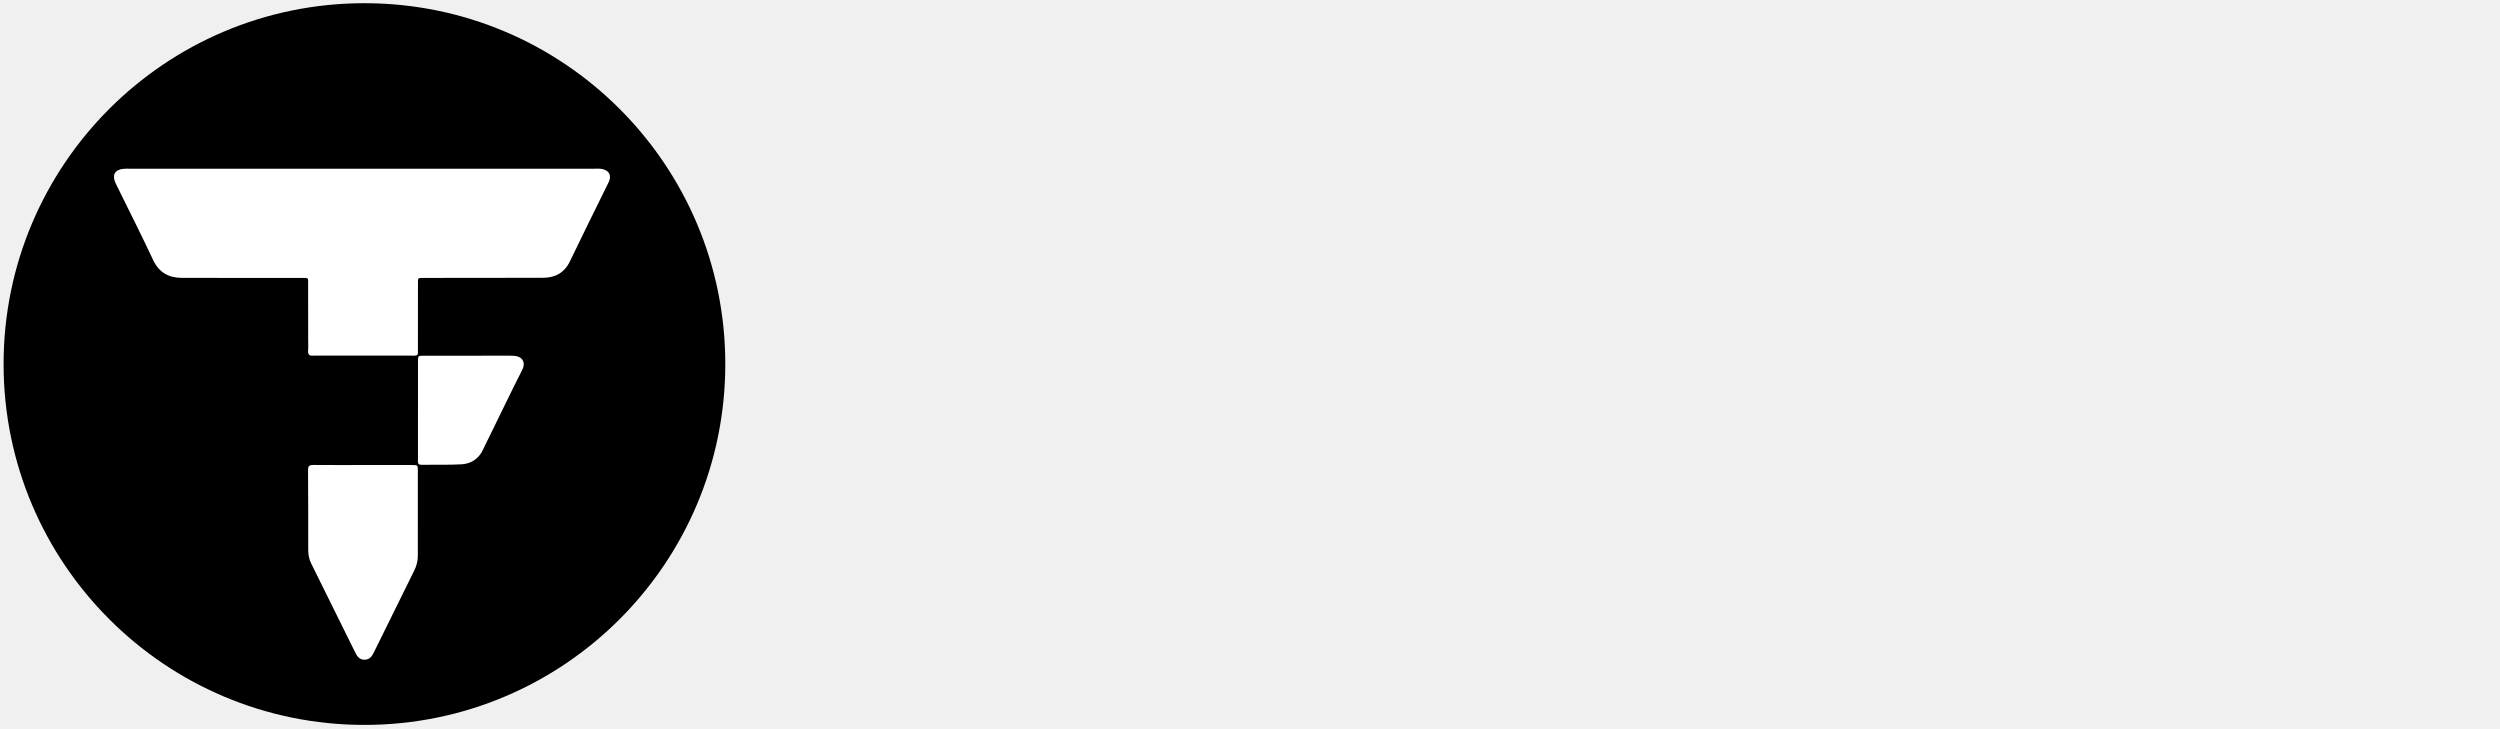
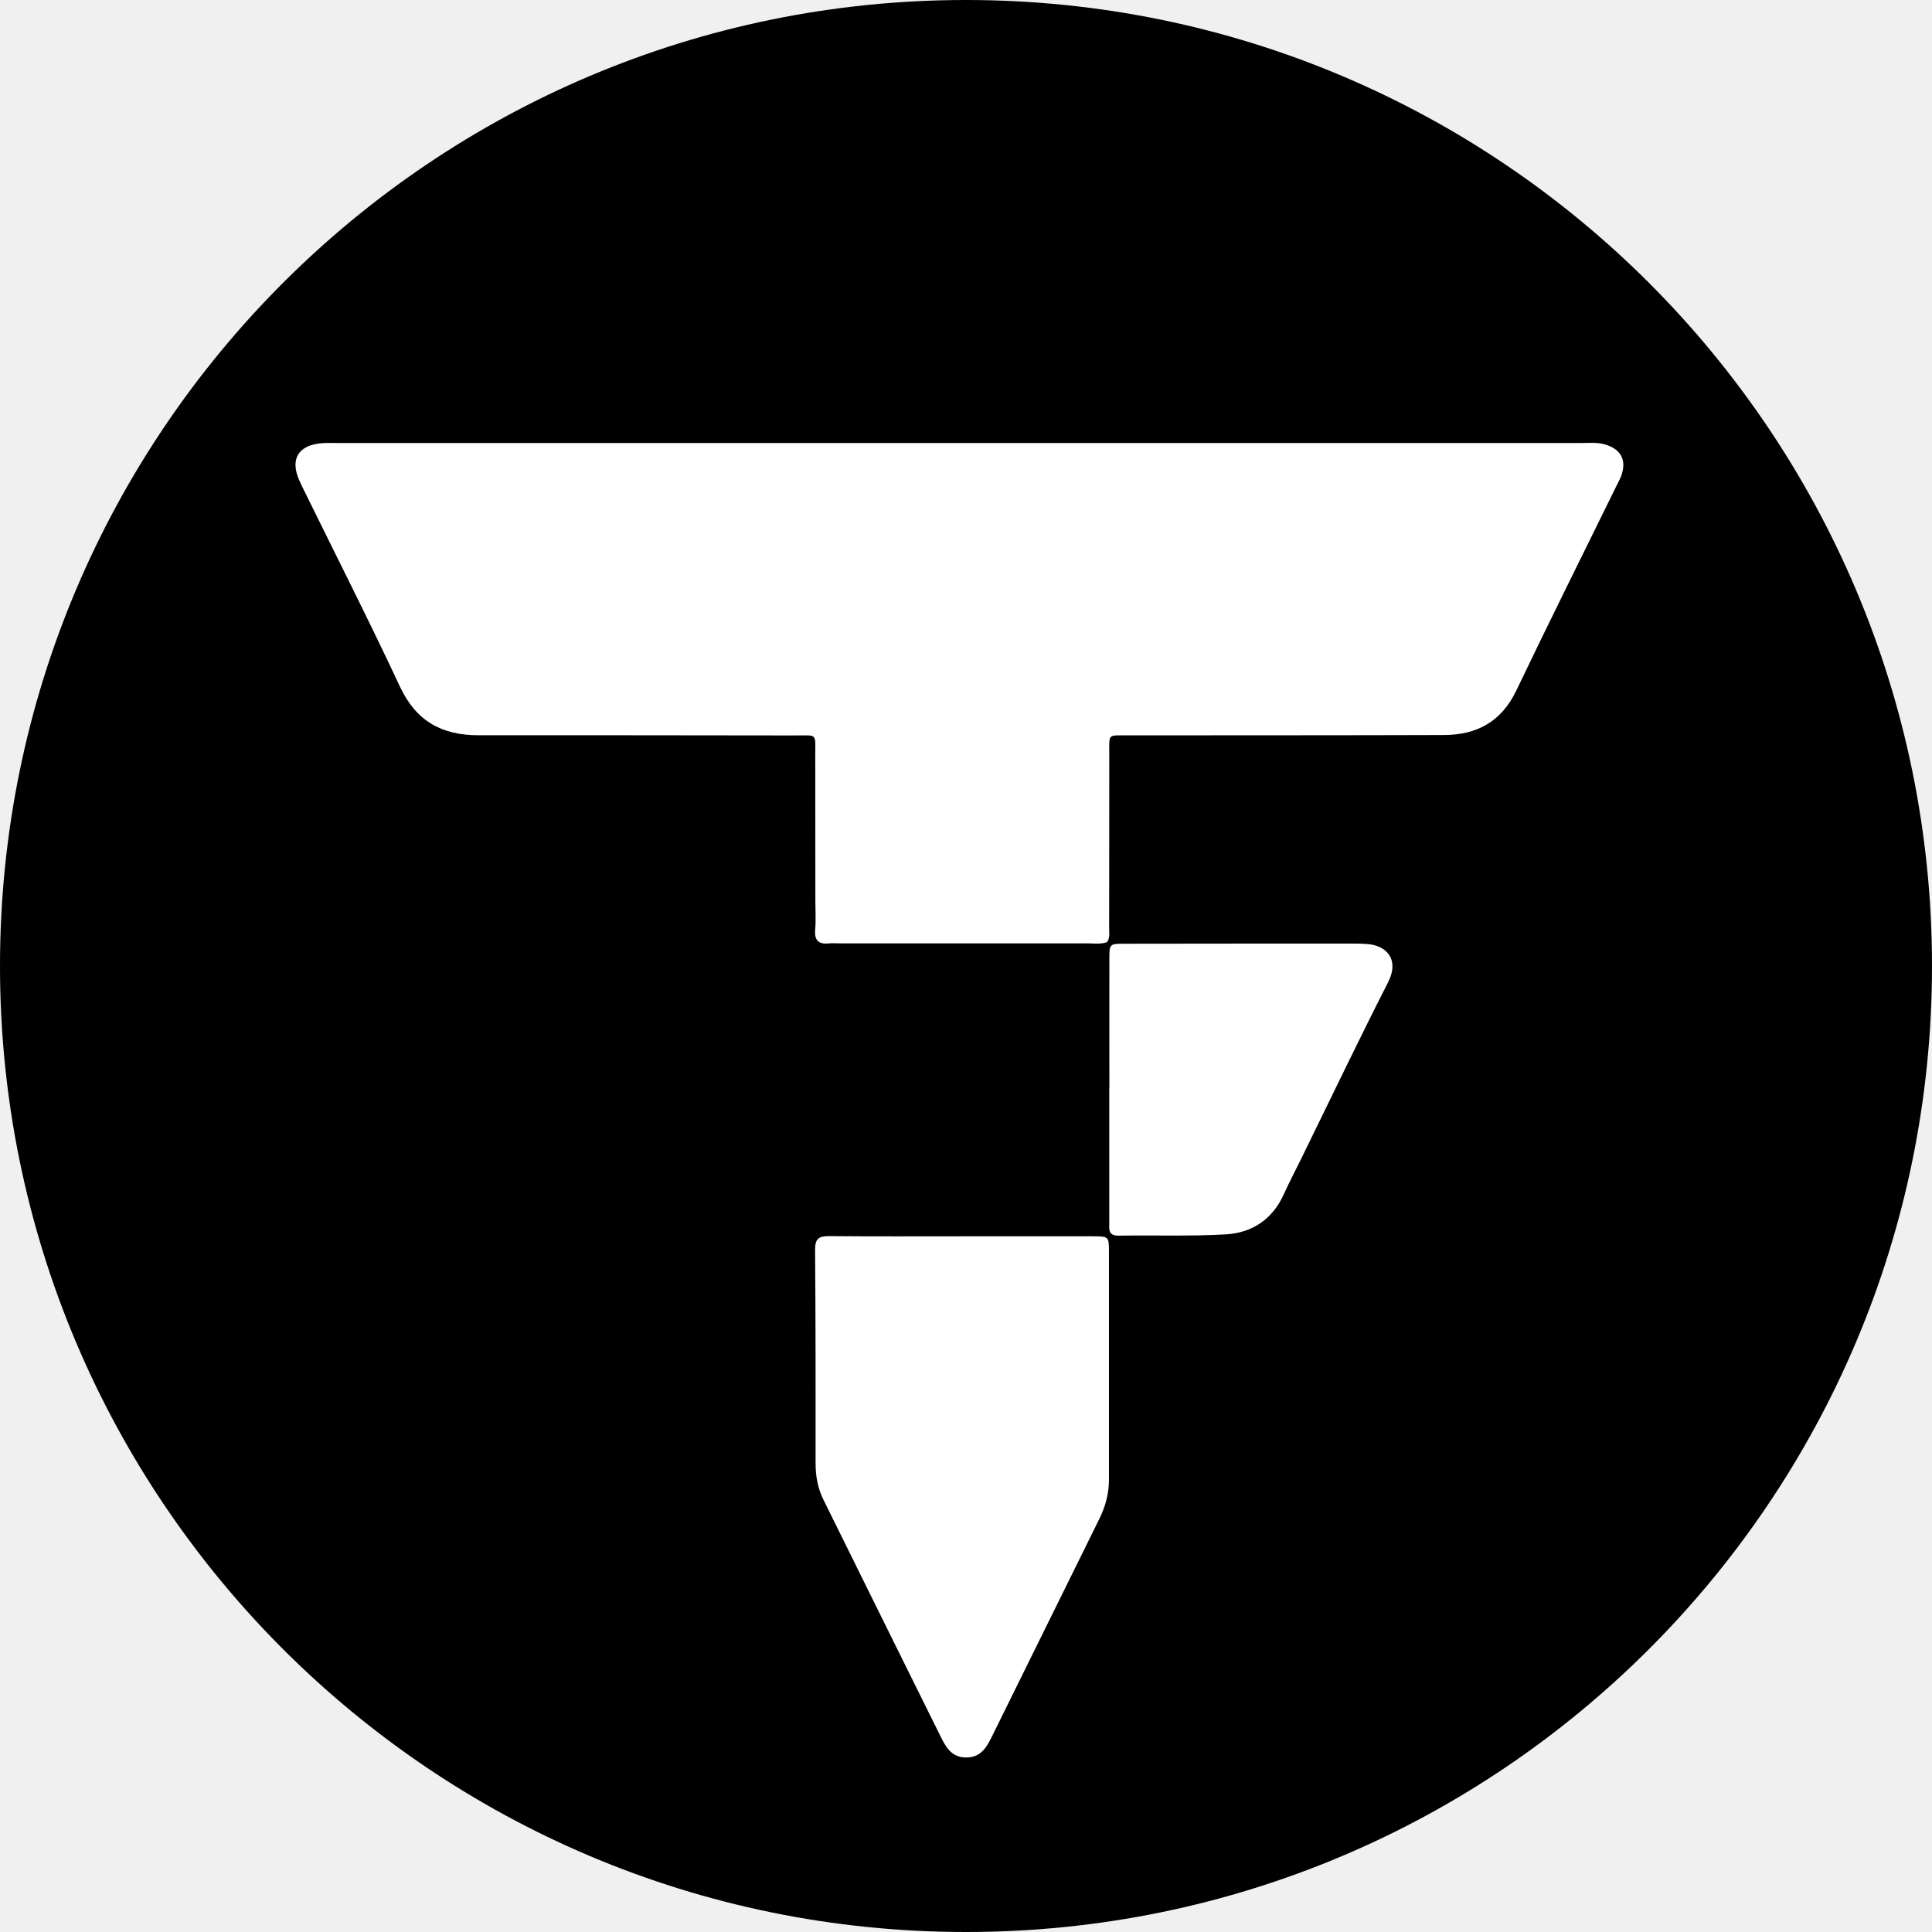
- <svg xmlns="http://www.w3.org/2000/svg" viewBox="0 0 1436.32 418.36">
+ <svg xmlns="http://www.w3.org/2000/svg" id="Layer_1" data-name="Layer 1" viewBox="0 0 414.64 414.64">
  <defs>
    <style>
      .cls-1, .cls-2 {
        stroke-width: 0px;
      }

      .cls-2 {
        fill: #fff;
      }
    </style>
  </defs>
  <g id="Layer_3" data-name="Layer 3">
-     <circle class="cls-1" cx="209.38" cy="209.16" r="207.32" />
+     <circle class="cls-1" cx="207.32" cy="207.32" r="207.32" />
  </g>
-   <g id="Layer_1" data-name="Layer 1">
+   <g id="Layer_1-2" data-name="Layer 1">
    <g>
-       <path class="cls-2" d="m239.68,204.03c-1.41.51-2.9.27-4.36.27-17.81.02-35.63.01-53.44.01-.59,0-1.18-.06-1.77,0-2.23.26-3.31-.49-3.1-2.94.18-2.04.04-4.12.04-6.18,0-10.45,0-20.9-.02-31.35-.01-4.74.47-4.14-4.31-4.15-22.67-.03-45.34-.06-68.01-.04-7.81,0-13.35-3.03-16.8-10.41-6.54-13.99-13.54-27.76-20.34-41.62-.45-.92-.93-1.84-1.33-2.79-1.87-4.34-.26-7.24,4.38-7.81,1.31-.16,2.65-.09,3.97-.09,88.92,0,177.83,0,266.75,0,1.76,0,3.55-.2,5.27.33,3.43,1.04,4.62,3.47,3.35,6.82-.26.68-.63,1.33-.95,1.99-7.19,14.66-14.49,29.26-21.53,43.99-3.19,6.68-8.48,9.52-15.53,9.54-21.64.07-43.28.05-64.92.07-.88,0-1.77,0-2.65,0-4.73.05-4.24-.57-4.25,4.21-.02,12.36-.01,24.72-.03,37.09,0,1.01.22,2.07-.41,3.02Z" />
-       <path class="cls-2" d="m208.74,267.17c9.27,0,18.54-.01,27.81,0,3.45,0,3.51.05,3.51,3.24.01,16.33,0,32.66-.01,48.98,0,2.99-.75,5.78-2.09,8.48-7.57,15.28-15.07,30.59-22.64,45.87-1.23,2.48-2.34,5.24-5.82,5.29-3.5.05-4.66-2.66-5.9-5.16-8.3-16.72-16.57-33.45-24.84-50.19-1.19-2.41-1.67-5-1.67-7.69-.01-15.3.02-30.6-.11-45.89-.02-2.44.81-2.99,3.06-2.97,9.56.09,19.13.04,28.69.04Z" />
-       <path class="cls-2" d="m240.15,235.38c0-9.27-.02-18.54,0-27.81,0-3.11.06-3.18,3.09-3.19,16.63-.03,33.26-.03,49.89-.03.73,0,1.47.05,2.2.09,4.12.2,7.22,3.16,4.61,8.27-6.34,12.44-12.36,25.05-18.51,37.59-1.3,2.64-2.66,5.25-3.88,7.92-2.44,5.36-6.83,8.22-12.44,8.54-7.63.43-15.3.15-22.95.27-2.4.04-2.02-1.55-2.03-2.97,0-9.56,0-19.13,0-28.69Z" />
+       <path class="cls-2" d="m237.62,202.19c-1.41.51-2.9.27-4.36.27-17.81.02-35.63,0-53.44,0-.59,0-1.18-.06-1.77,0-2.23.26-3.31-.49-3.1-2.94.18-2.04.04-4.12.04-6.18,0-10.45,0-20.9-.02-31.35,0-4.74.47-4.14-4.31-4.15-22.67-.03-45.34-.06-68.01-.04-7.81,0-13.35-3.03-16.8-10.41-6.54-13.99-13.54-27.76-20.34-41.62-.45-.92-.93-1.84-1.33-2.79-1.87-4.34-.26-7.24,4.38-7.81,1.31-.16,2.65-.09,3.97-.09h266.75c1.76,0,3.55-.2,5.27.33,3.43,1.04,4.62,3.47,3.35,6.82-.26.68-.63,1.33-.95,1.99-7.19,14.66-14.49,29.26-21.53,43.99-3.19,6.68-8.48,9.52-15.53,9.54-21.64.07-43.28.05-64.92.07h-2.65c-4.73.05-4.24-.57-4.25,4.21-.02,12.36,0,24.72-.03,37.09,0,1.01.22,2.07-.41,3.02v.04Z" />
+       <path class="cls-2" d="m206.68,265.33c9.27,0,18.54-.01,27.81,0,3.45,0,3.51.05,3.51,3.24,0,16.33,0,32.66,0,48.98,0,2.99-.75,5.78-2.09,8.48-7.57,15.28-15.07,30.59-22.64,45.87-1.23,2.48-2.34,5.24-5.82,5.29-3.5.05-4.66-2.66-5.9-5.16-8.3-16.72-16.57-33.45-24.84-50.19-1.19-2.41-1.67-5-1.67-7.69,0-15.3.02-30.6-.11-45.89-.02-2.44.81-2.99,3.06-2.97,9.56.09,19.13.04,28.69.04h0Z" />
+       <path class="cls-2" d="m238.09,233.54c0-9.27-.02-18.54,0-27.81,0-3.11.06-3.18,3.09-3.19,16.63-.03,33.26-.03,49.89-.03.73,0,1.47.05,2.2.09,4.12.2,7.22,3.16,4.61,8.27-6.34,12.44-12.36,25.05-18.51,37.59-1.3,2.64-2.66,5.25-3.88,7.92-2.44,5.36-6.83,8.22-12.44,8.54-7.63.43-15.3.15-22.95.27-2.4.04-2.02-1.55-2.03-2.97v-28.69h.02Z" />
    </g>
  </g>
</svg>
